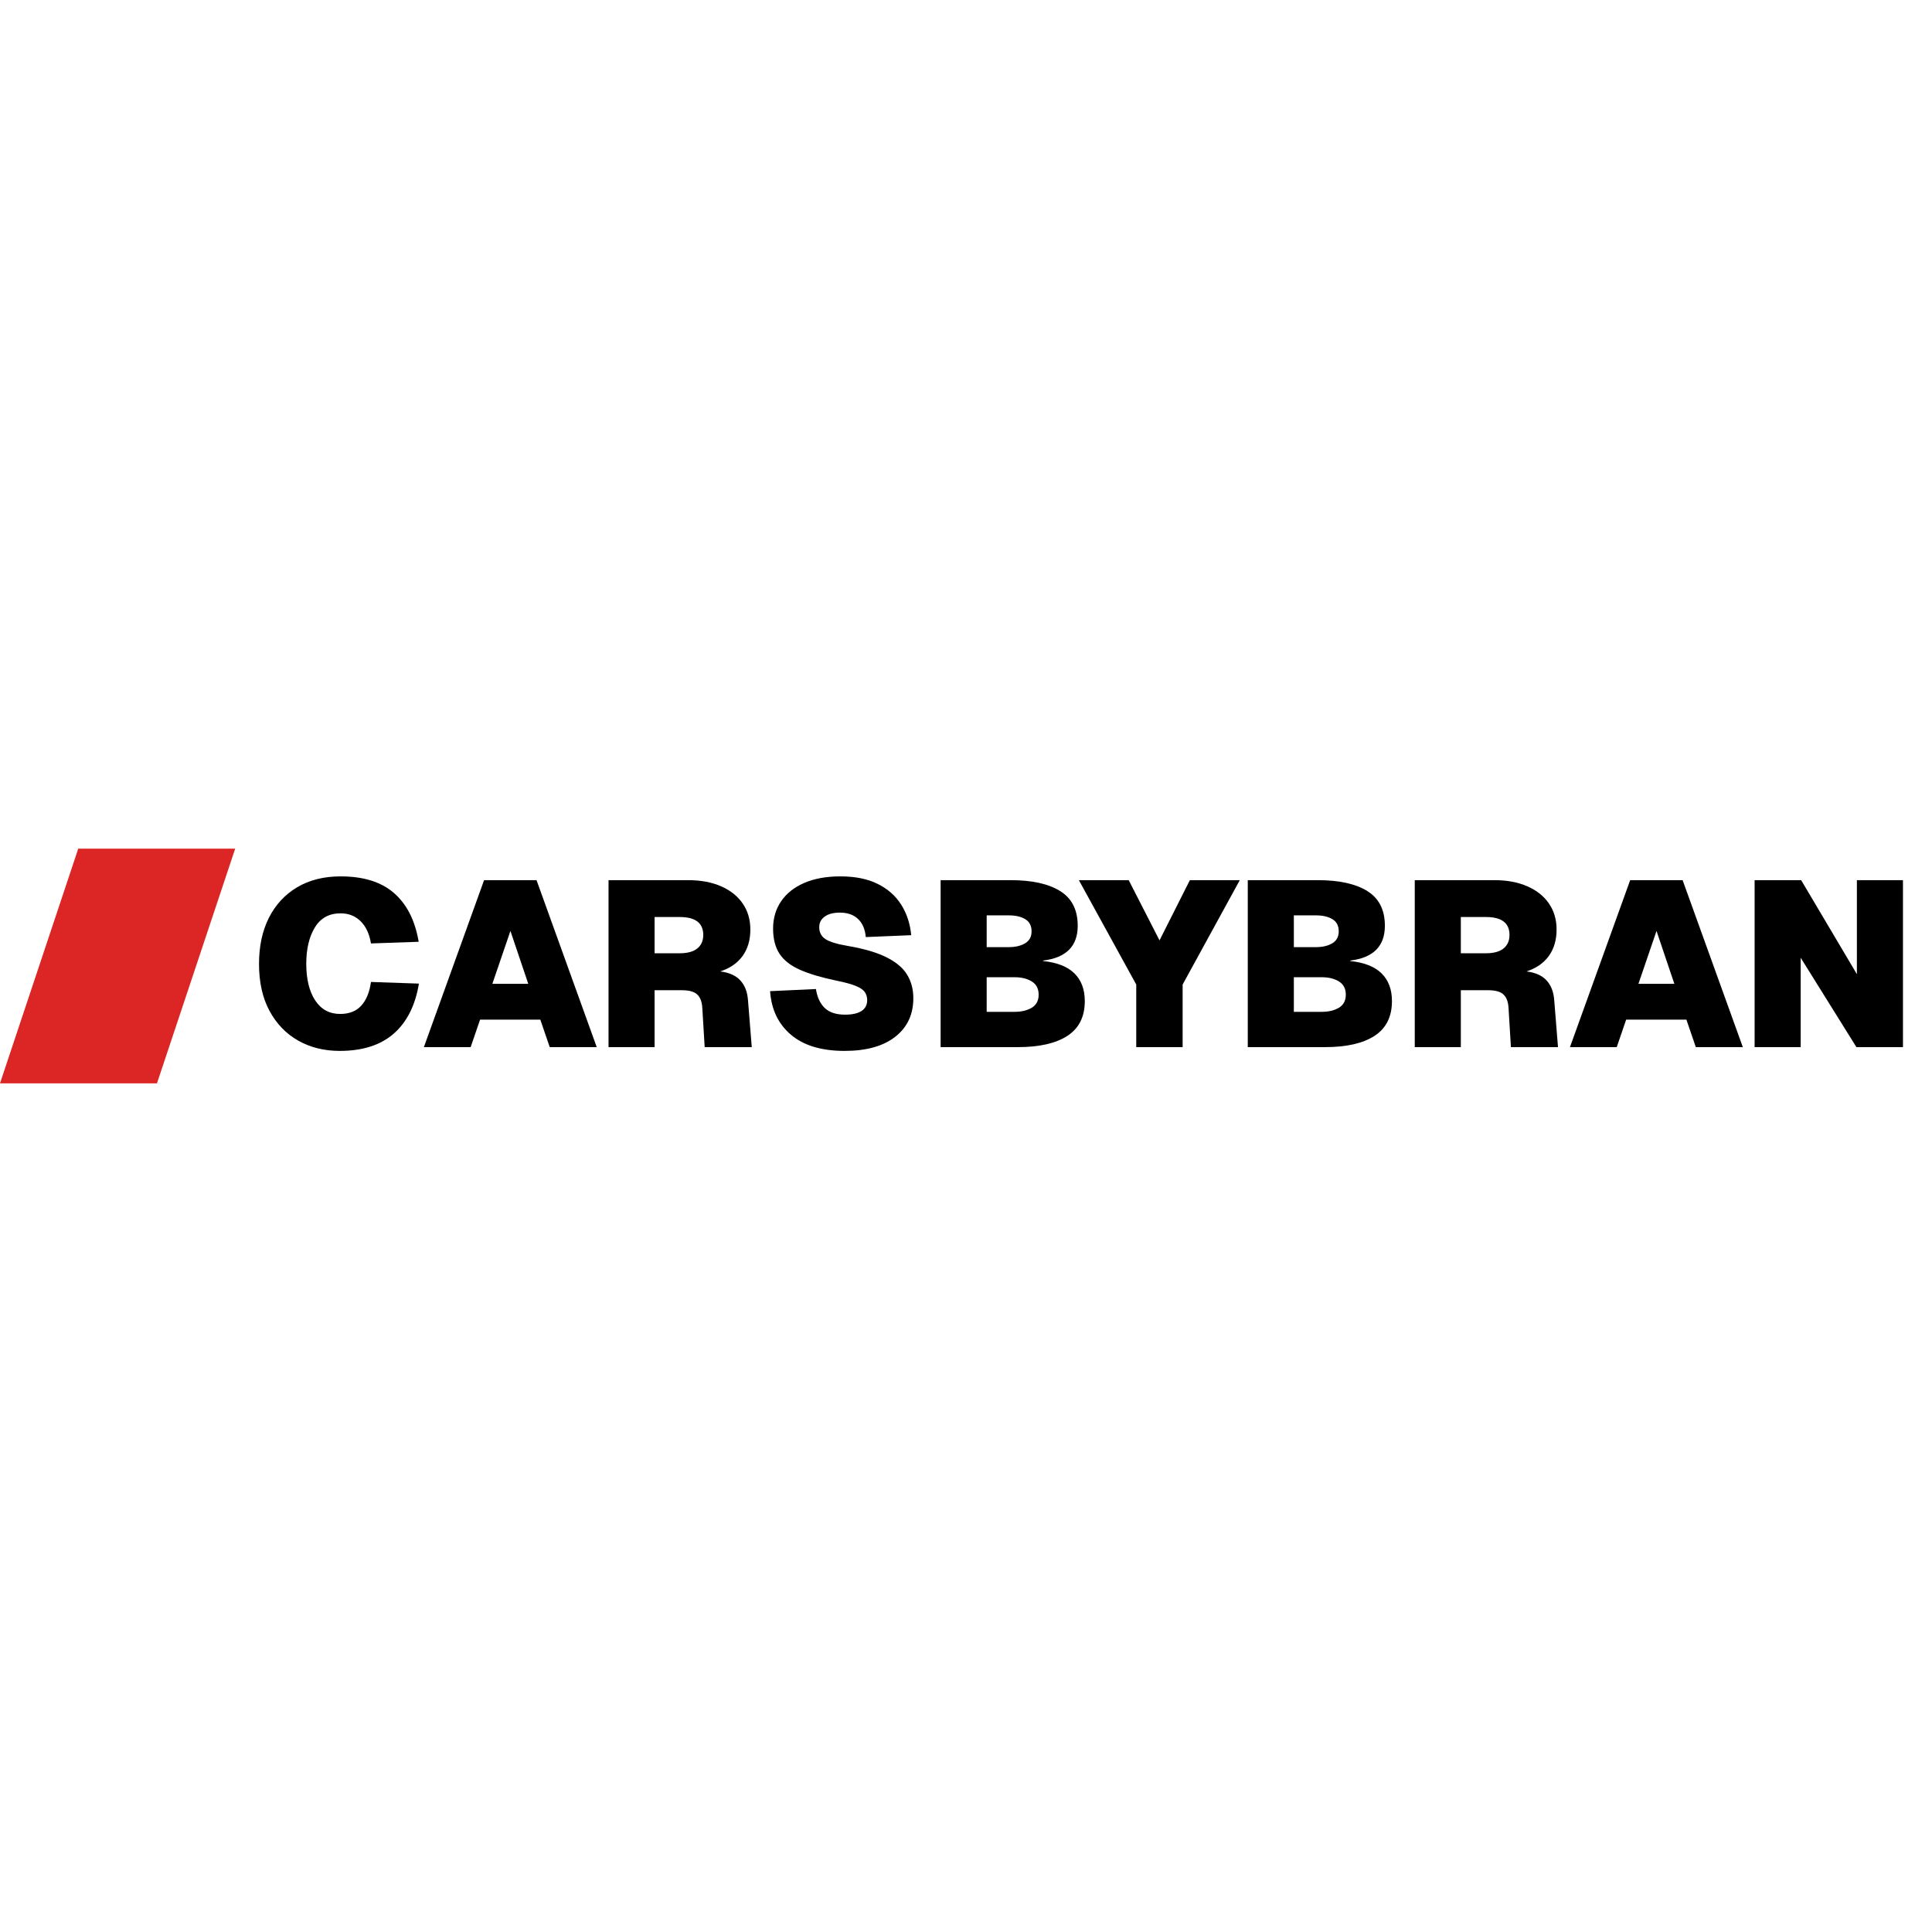
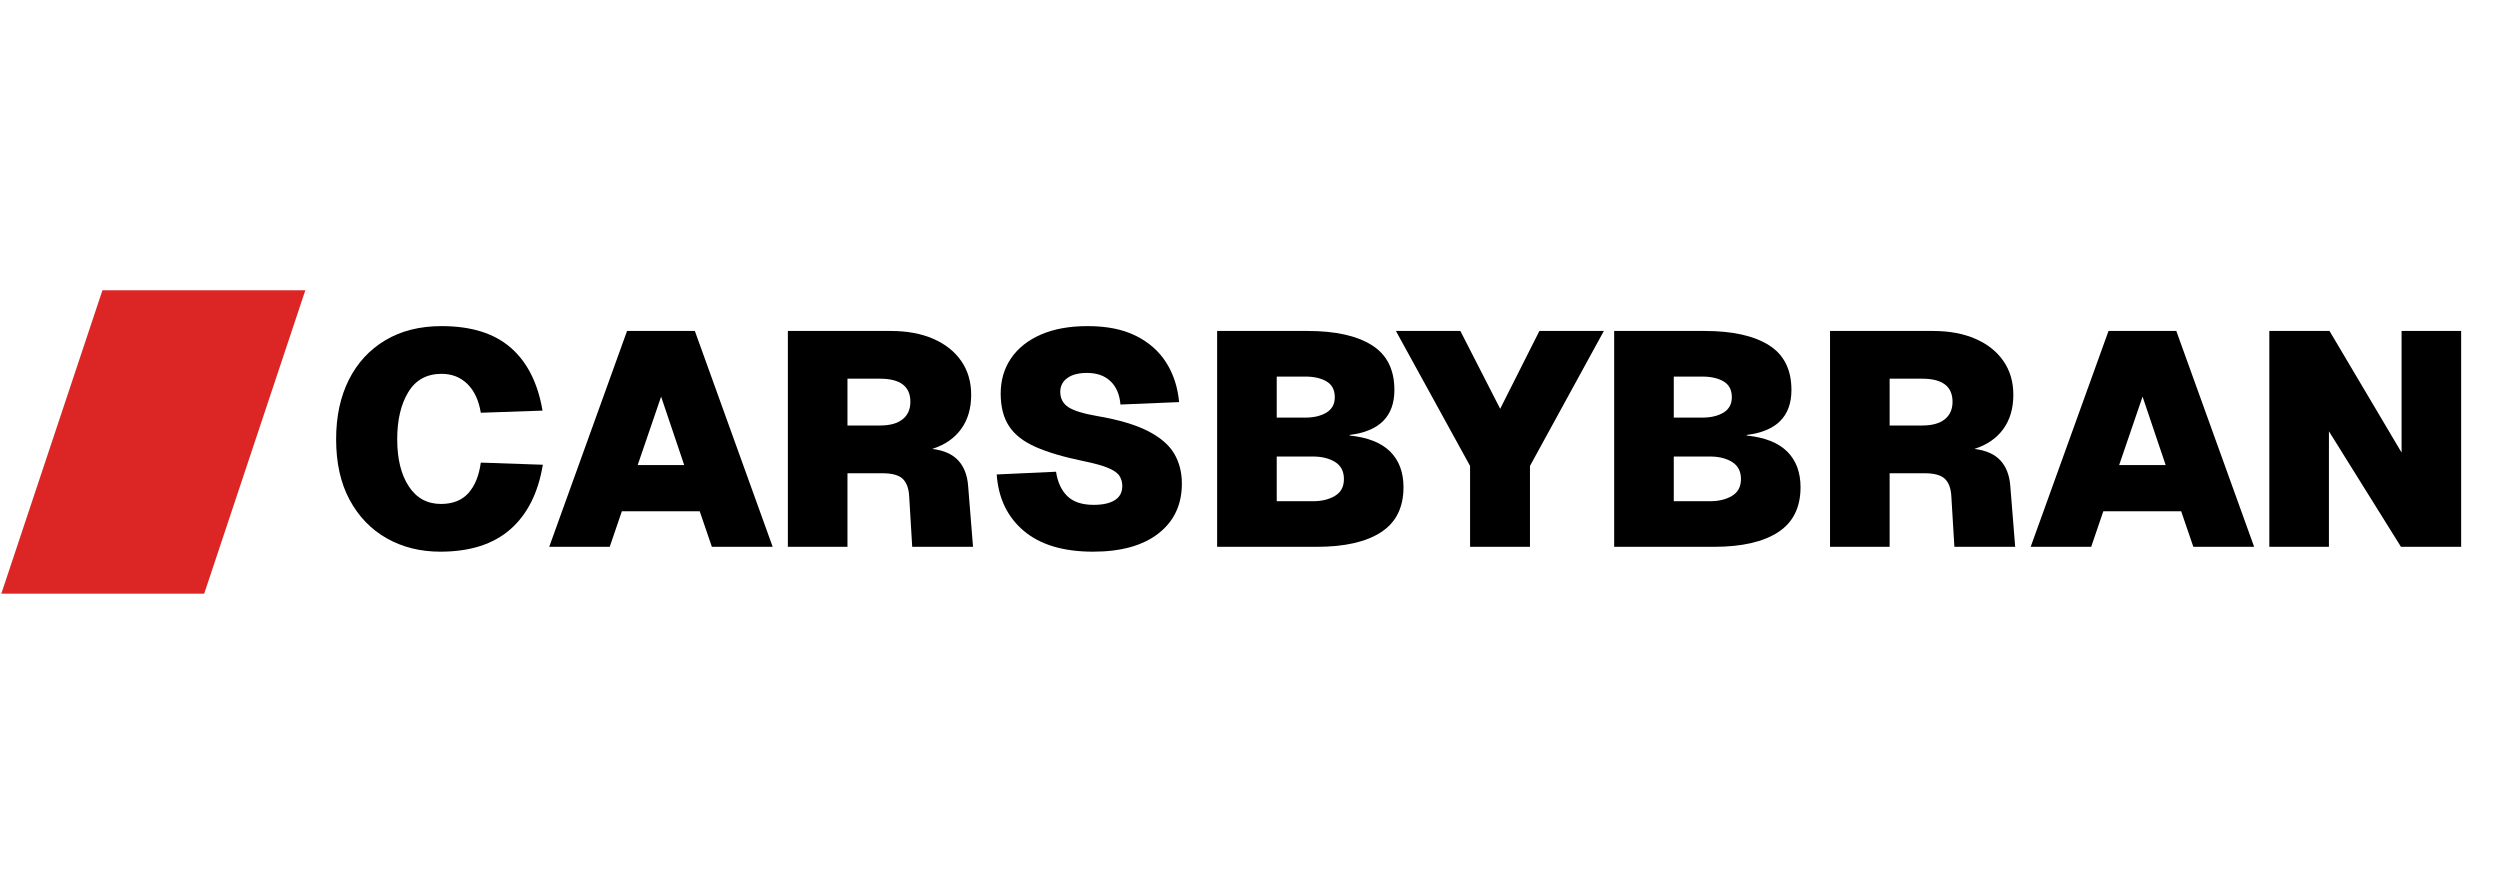
- <svg xmlns="http://www.w3.org/2000/svg" width="512" zoomAndPan="magnify" viewBox="0 0 384 384" height="512" preserveAspectRatio="xMidYMid meet" version="1.0">
+ <svg xmlns="http://www.w3.org/2000/svg" width="1780" zoomAndPan="magnify" viewBox="0 0 1335 472.5" height="630" preserveAspectRatio="xMidYMid meet" version="1.0">
  <defs>
    <g />
-     <clipPath id="46d2f3f4f9">
-       <path d="M 0 168.676 L 46.832 168.676 L 46.832 215.324 L 0 215.324 Z M 0 168.676 " clip-rule="nonzero" />
+     <clipPath id="768f44f282">
+       <path d="M 0.707 154.996 L 163.348 154.996 L 163.348 317.004 L 0.707 317.004 Z M 0.707 154.996 " clip-rule="nonzero" />
    </clipPath>
-     <clipPath id="eb5a230510">
-       <path d="M 15.551 168.676 L 46.746 168.676 L 31.199 215.324 L 0 215.324 Z M 15.551 168.676 " clip-rule="nonzero" />
+     <clipPath id="6c6e51340d">
+       <path d="M 54.707 154.996 L 163.055 154.996 L 109.051 317.004 L 0.707 317.004 Z M 54.707 154.996 " clip-rule="nonzero" />
    </clipPath>
-     <clipPath id="53d030459b">
-       <path d="M 0 0.676 L 46.801 0.676 L 46.801 47.324 L 0 47.324 Z M 0 0.676 " clip-rule="nonzero" />
+     <clipPath id="b439998157">
+       <path d="M 0.707 0.996 L 163.254 0.996 L 163.254 163.004 L 0.707 163.004 Z M 0.707 0.996 " clip-rule="nonzero" />
    </clipPath>
-     <clipPath id="b490d9dc29">
-       <path d="M 15.551 0.676 L 46.746 0.676 L 31.199 47.324 L 0 47.324 Z M 15.551 0.676 " clip-rule="nonzero" />
+     <clipPath id="8fb0b92029">
+       <path d="M 54.707 0.996 L 163.055 0.996 L 109.051 163.004 L 0.707 163.004 Z M 54.707 0.996 " clip-rule="nonzero" />
    </clipPath>
-     <clipPath id="c957ac6cde">
-       <rect x="0" width="47" y="0" height="48" />
+     <clipPath id="ec5ef26fa2">
+       <rect x="0" width="164" y="0" height="164" />
+     </clipPath>
+     <clipPath id="0da8f8f183">
+       <rect x="0" width="1155" y="0" height="212" />
    </clipPath>
  </defs>
-   <g clip-path="url(#46d2f3f4f9)">
-     <g clip-path="url(#eb5a230510)">
-       <g transform="matrix(1, 0, 0, 1, 0, 168)">
-         <g clip-path="url(#c957ac6cde)">
-           <g clip-path="url(#53d030459b)">
-             <g clip-path="url(#b490d9dc29)">
-               <path fill="#dc2626" d="M 0 0.676 L 46.832 0.676 L 46.832 47.324 L 0 47.324 Z M 0 0.676 " fill-opacity="1" fill-rule="nonzero" />
+   <g clip-path="url(#768f44f282)">
+     <g clip-path="url(#6c6e51340d)">
+       <g transform="matrix(1, 0, 0, 1, 0.000000000000000111, 154)">
+         <g clip-path="url(#ec5ef26fa2)">
+           <g clip-path="url(#b439998157)">
+             <g clip-path="url(#8fb0b92029)">
+               <path fill="#dc2626" d="M 0.707 0.996 L 163.348 0.996 L 163.348 163.004 L 0.707 163.004 Z M 0.707 0.996 " fill-opacity="1" fill-rule="nonzero" />
            </g>
          </g>
        </g>
      </g>
    </g>
  </g>
-   <g fill="#000000" fill-opacity="1">
-     <g transform="translate(49.60713, 208.125)">
-       <g>
-         <path d="M 17.906 0.75 C 14.82 0.75 12.07 0.066 9.656 -1.297 C 7.238 -2.672 5.336 -4.645 3.953 -7.219 C 2.566 -9.789 1.875 -12.898 1.875 -16.547 C 1.875 -20.035 2.523 -23.082 3.828 -25.688 C 5.141 -28.289 7.008 -30.316 9.438 -31.766 C 11.875 -33.211 14.758 -33.938 18.094 -33.938 C 22.645 -33.938 26.188 -32.828 28.719 -30.609 C 31.258 -28.398 32.891 -25.176 33.609 -20.938 L 24.125 -20.609 C 23.812 -22.516 23.125 -23.988 22.062 -25.031 C 21 -26.07 19.676 -26.594 18.094 -26.594 C 15.812 -26.594 14.102 -25.656 12.969 -23.781 C 11.832 -21.914 11.266 -19.504 11.266 -16.547 C 11.266 -13.523 11.852 -11.109 13.031 -9.297 C 14.219 -7.492 15.875 -6.594 18 -6.594 C 19.801 -6.594 21.203 -7.145 22.203 -8.25 C 23.203 -9.352 23.844 -10.922 24.125 -12.953 L 33.656 -12.625 C 32.938 -8.289 31.27 -4.977 28.656 -2.688 C 26.039 -0.395 22.457 0.75 17.906 0.75 Z M 17.906 0.75 " />
+   <g transform="matrix(1, 0, 0, 1, 170, 130)">
+     <g clip-path="url(#0da8f8f183)">
+       <g fill="#000000" fill-opacity="1">
+         <g transform="translate(2.985598, 162.0006)">
+           <g>
+             <path d="M 62.172 2.594 C 51.461 2.594 41.91 0.211 33.516 -4.547 C 25.129 -9.305 18.531 -16.148 13.719 -25.078 C 8.906 -34.004 6.5 -44.801 6.5 -57.469 C 6.5 -69.594 8.77 -80.172 13.312 -89.203 C 17.852 -98.242 24.344 -105.281 32.781 -110.312 C 41.227 -115.344 51.242 -117.859 62.828 -117.859 C 78.629 -117.859 90.938 -114.016 99.75 -106.328 C 108.57 -98.648 114.227 -87.453 116.719 -72.734 L 83.766 -71.594 C 82.68 -78.195 80.301 -83.312 76.625 -86.938 C 72.945 -90.562 68.348 -92.375 62.828 -92.375 C 54.922 -92.375 48.992 -89.125 45.047 -82.625 C 41.098 -76.133 39.125 -67.75 39.125 -57.469 C 39.125 -46.969 41.18 -38.578 45.297 -32.297 C 49.41 -26.023 55.145 -22.891 62.5 -22.891 C 68.781 -22.891 73.648 -24.812 77.109 -28.656 C 80.578 -32.5 82.797 -37.938 83.766 -44.969 L 116.891 -43.828 C 114.398 -28.785 108.609 -17.285 99.516 -9.328 C 90.422 -1.379 77.973 2.594 62.172 2.594 Z M 62.172 2.594 " />
+           </g>
+         </g>
      </g>
-     </g>
-   </g>
-   <g fill="#000000" fill-opacity="1">
-     <g transform="translate(83.4045, 208.125)">
-       <g>
-         <path d="M 0.844 0 L 12.812 -33.188 L 23.234 -33.188 L 35.203 0 L 25.859 0 L 23.984 -5.469 L 12.016 -5.469 L 10.141 0 Z M 14.453 -12.578 L 21.594 -12.578 L 18.047 -23.094 Z M 14.453 -12.578 " />
+       <g fill="#000000" fill-opacity="1">
+         <g transform="translate(120.36, 162.0006)">
+           <g>
+             <path d="M 2.922 0 L 44.484 -115.266 L 80.688 -115.266 L 122.25 0 L 89.781 0 L 83.281 -19 L 41.719 -19 L 35.234 0 Z M 50.172 -43.672 L 75 -43.672 L 62.672 -80.203 Z M 50.172 -43.672 " />
+           </g>
+         </g>
      </g>
-     </g>
-   </g>
-   <g fill="#000000" fill-opacity="1">
-     <g transform="translate(118.0433, 208.125)">
-       <g>
-         <path d="M 2.906 0 L 2.906 -33.188 L 18.75 -33.188 C 21.238 -33.188 23.41 -32.781 25.266 -31.969 C 27.117 -31.164 28.551 -30.031 29.562 -28.562 C 30.582 -27.094 31.094 -25.363 31.094 -23.375 C 31.094 -21.289 30.578 -19.535 29.547 -18.109 C 28.516 -16.691 27.035 -15.672 25.109 -15.047 C 26.879 -14.828 28.207 -14.234 29.094 -13.266 C 29.988 -12.305 30.5 -11 30.625 -9.344 L 31.375 0 L 22.016 0 L 21.547 -7.766 C 21.484 -8.973 21.156 -9.863 20.562 -10.438 C 19.977 -11.02 18.938 -11.312 17.438 -11.312 L 12.062 -11.312 L 12.062 0 Z M 12.062 -18.656 L 17.062 -18.656 C 18.594 -18.656 19.754 -18.973 20.547 -19.609 C 21.336 -20.242 21.734 -21.141 21.734 -22.297 C 21.734 -24.672 20.176 -25.859 17.062 -25.859 L 12.062 -25.859 Z M 12.062 -18.656 " />
+       <g fill="#000000" fill-opacity="1">
+         <g transform="translate(240.6567, 162.0006)">
+           <g>
+             <path d="M 10.062 0 L 10.062 -115.266 L 65.094 -115.266 C 73.758 -115.266 81.312 -113.859 87.75 -111.047 C 94.188 -108.234 99.16 -104.281 102.672 -99.188 C 106.191 -94.102 107.953 -88.098 107.953 -81.172 C 107.953 -73.922 106.164 -67.832 102.594 -62.906 C 99.031 -57.977 93.891 -54.438 87.172 -52.281 C 93.348 -51.52 97.977 -49.461 101.062 -46.109 C 104.145 -42.754 105.898 -38.207 106.328 -32.469 L 108.938 0 L 76.469 0 L 74.844 -26.953 C 74.625 -31.172 73.484 -34.281 71.422 -36.281 C 69.367 -38.281 65.742 -39.281 60.547 -39.281 L 41.891 -39.281 L 41.891 0 Z M 41.891 -64.781 L 59.25 -64.781 C 64.551 -64.781 68.582 -65.891 71.344 -68.109 C 74.102 -70.328 75.484 -73.438 75.484 -77.438 C 75.484 -85.664 70.07 -89.781 59.25 -89.781 L 41.891 -89.781 Z M 41.891 -64.781 " />
+           </g>
+         </g>
      </g>
-     </g>
-   </g>
-   <g fill="#000000" fill-opacity="1">
-     <g transform="translate(150.7188, 208.125)">
-       <g>
-         <path d="M 17.156 0.75 C 12.57 0.75 9.02 -0.316 6.5 -2.453 C 3.977 -4.586 2.594 -7.477 2.344 -11.125 L 11.453 -11.547 C 11.703 -9.922 12.285 -8.664 13.203 -7.781 C 14.129 -6.895 15.477 -6.453 17.25 -6.453 C 18.656 -6.453 19.738 -6.691 20.5 -7.172 C 21.258 -7.66 21.641 -8.383 21.641 -9.344 C 21.641 -9.938 21.488 -10.457 21.188 -10.906 C 20.895 -11.363 20.32 -11.77 19.469 -12.125 C 18.613 -12.488 17.344 -12.844 15.656 -13.188 C 12.633 -13.812 10.188 -14.535 8.312 -15.359 C 6.445 -16.18 5.082 -17.242 4.219 -18.547 C 3.363 -19.859 2.938 -21.531 2.938 -23.562 C 2.938 -25.613 3.469 -27.422 4.531 -28.984 C 5.594 -30.547 7.117 -31.758 9.109 -32.625 C 11.109 -33.5 13.508 -33.938 16.312 -33.938 C 19.27 -33.938 21.742 -33.438 23.734 -32.438 C 25.734 -31.445 27.285 -30.078 28.391 -28.328 C 29.504 -26.586 30.172 -24.562 30.391 -22.25 L 21.359 -21.875 C 21.234 -23.406 20.727 -24.598 19.844 -25.453 C 18.957 -26.305 17.75 -26.734 16.219 -26.734 C 14.914 -26.734 13.906 -26.469 13.188 -25.938 C 12.469 -25.414 12.109 -24.719 12.109 -23.844 C 12.109 -22.812 12.52 -22.02 13.344 -21.469 C 14.176 -20.926 15.664 -20.473 17.812 -20.109 C 21.082 -19.547 23.664 -18.781 25.562 -17.812 C 27.469 -16.844 28.816 -15.688 29.609 -14.344 C 30.41 -13.008 30.812 -11.469 30.812 -9.719 C 30.812 -6.477 29.609 -3.922 27.203 -2.047 C 24.805 -0.18 21.457 0.75 17.156 0.75 Z M 17.156 0.75 " />
+       <g fill="#000000" fill-opacity="1">
+         <g transform="translate(354.1349, 162.0006)">
+           <g>
+             <path d="M 59.578 2.594 C 43.672 2.594 31.332 -1.109 22.562 -8.516 C 13.801 -15.93 8.984 -25.973 8.109 -38.641 L 39.781 -40.094 C 40.645 -34.469 42.672 -30.113 45.859 -27.031 C 49.055 -23.945 53.738 -22.406 59.906 -22.406 C 64.77 -22.406 68.531 -23.242 71.188 -24.922 C 73.844 -26.598 75.172 -29.113 75.172 -32.469 C 75.172 -34.52 74.656 -36.332 73.625 -37.906 C 72.594 -39.477 70.586 -40.883 67.609 -42.125 C 64.641 -43.375 60.234 -44.594 54.391 -45.781 C 43.891 -47.945 35.391 -50.461 28.891 -53.328 C 22.398 -56.191 17.664 -59.895 14.688 -64.438 C 11.719 -68.988 10.234 -74.785 10.234 -81.828 C 10.234 -88.961 12.07 -95.234 15.75 -100.641 C 19.426 -106.055 24.727 -110.281 31.656 -113.312 C 38.582 -116.344 46.914 -117.859 56.656 -117.859 C 66.938 -117.859 75.539 -116.125 82.469 -112.656 C 89.395 -109.195 94.781 -104.438 98.625 -98.375 C 102.469 -92.312 104.766 -85.281 105.516 -77.281 L 74.188 -75.984 C 73.758 -81.285 72 -85.422 68.906 -88.391 C 65.82 -91.367 61.629 -92.859 56.328 -92.859 C 51.785 -92.859 48.27 -91.938 45.781 -90.094 C 43.289 -88.258 42.047 -85.828 42.047 -82.797 C 42.047 -79.223 43.477 -76.488 46.344 -74.594 C 49.219 -72.695 54.391 -71.102 61.859 -69.812 C 73.223 -67.863 82.203 -65.207 88.797 -61.844 C 95.398 -58.488 100.082 -54.484 102.844 -49.828 C 105.602 -45.18 106.984 -39.828 106.984 -33.766 C 106.984 -22.516 102.816 -13.641 94.484 -7.141 C 86.148 -0.648 74.516 2.594 59.578 2.594 Z M 59.578 2.594 " />
+           </g>
+         </g>
      </g>
-     </g>
-   </g>
-   <g fill="#000000" fill-opacity="1">
-     <g transform="translate(184.0487, 208.125)">
-       <g>
-         <path d="M 2.906 0 L 2.906 -33.188 L 16.828 -33.188 C 21.066 -33.188 24.348 -32.461 26.672 -31.016 C 28.992 -29.566 30.156 -27.27 30.156 -24.125 C 30.156 -20.07 27.863 -17.766 23.281 -17.203 L 23.281 -17.109 C 26.051 -16.828 28.125 -16.008 29.5 -14.656 C 30.875 -13.301 31.562 -11.469 31.562 -9.156 C 31.562 -6.039 30.406 -3.734 28.094 -2.234 C 25.789 -0.742 22.504 0 18.234 0 Z M 12.062 -19.875 L 16.453 -19.875 C 17.766 -19.875 18.848 -20.129 19.703 -20.641 C 20.555 -21.148 20.984 -21.938 20.984 -23 C 20.984 -24.125 20.562 -24.938 19.719 -25.438 C 18.883 -25.938 17.797 -26.188 16.453 -26.188 L 12.062 -26.188 Z M 12.062 -7.016 L 17.625 -7.016 C 18.969 -7.016 20.098 -7.285 21.016 -7.828 C 21.93 -8.379 22.391 -9.242 22.391 -10.422 C 22.391 -11.609 21.938 -12.484 21.031 -13.047 C 20.133 -13.609 19 -13.891 17.625 -13.891 L 12.062 -13.891 Z M 12.062 -7.016 " />
+       <g fill="#000000" fill-opacity="1">
+         <g transform="translate(469.8861, 162.0006)">
+           <g>
+             <path d="M 10.062 0 L 10.062 -115.266 L 58.438 -115.266 C 73.156 -115.266 84.547 -112.75 92.609 -107.719 C 100.68 -102.688 104.719 -94.703 104.719 -83.766 C 104.719 -69.703 96.758 -61.695 80.844 -59.75 L 80.844 -59.422 C 90.477 -58.441 97.676 -55.598 102.438 -50.891 C 107.195 -46.18 109.578 -39.82 109.578 -31.812 C 109.578 -20.988 105.57 -12.977 97.562 -7.781 C 89.562 -2.594 78.145 0 63.312 0 Z M 41.891 -69 L 57.141 -69 C 61.691 -69 65.453 -69.891 68.422 -71.672 C 71.398 -73.461 72.891 -76.195 72.891 -79.875 C 72.891 -83.77 71.426 -86.582 68.5 -88.312 C 65.582 -90.039 61.797 -90.906 57.141 -90.906 L 41.891 -90.906 Z M 41.891 -24.344 L 61.203 -24.344 C 65.859 -24.344 69.781 -25.289 72.969 -27.188 C 76.164 -29.082 77.766 -32.086 77.766 -36.203 C 77.766 -40.316 76.191 -43.348 73.047 -45.297 C 69.91 -47.242 65.961 -48.219 61.203 -48.219 L 41.891 -48.219 Z M 41.891 -24.344 " />
+           </g>
+         </g>
      </g>
-     </g>
-   </g>
-   <g fill="#000000" fill-opacity="1">
-     <g transform="translate(214.8075, 208.125)">
-       <g>
-         <path d="M 11.031 0 L 11.031 -12.438 L -0.375 -33.188 L 9.531 -33.188 L 15.656 -21.219 L 21.688 -33.188 L 31.609 -33.188 L 20.25 -12.438 L 20.25 0 Z M 11.031 0 " />
+       <g fill="#000000" fill-opacity="1">
+         <g transform="translate(576.708, 162.0006)">
+           <g>
+             <path d="M 38.312 0 L 38.312 -43.188 L -1.297 -115.266 L 33.125 -115.266 L 54.391 -73.703 L 75.328 -115.266 L 109.75 -115.266 L 70.297 -43.188 L 70.297 0 Z M 38.312 0 " />
+           </g>
+         </g>
      </g>
-     </g>
-   </g>
-   <g fill="#000000" fill-opacity="1">
-     <g transform="translate(245.099, 208.125)">
-       <g>
-         <path d="M 2.906 0 L 2.906 -33.188 L 16.828 -33.188 C 21.066 -33.188 24.348 -32.461 26.672 -31.016 C 28.992 -29.566 30.156 -27.27 30.156 -24.125 C 30.156 -20.07 27.863 -17.766 23.281 -17.203 L 23.281 -17.109 C 26.051 -16.828 28.125 -16.008 29.5 -14.656 C 30.875 -13.301 31.562 -11.469 31.562 -9.156 C 31.562 -6.039 30.406 -3.734 28.094 -2.234 C 25.789 -0.742 22.504 0 18.234 0 Z M 12.062 -19.875 L 16.453 -19.875 C 17.766 -19.875 18.848 -20.129 19.703 -20.641 C 20.555 -21.148 20.984 -21.938 20.984 -23 C 20.984 -24.125 20.562 -24.938 19.719 -25.438 C 18.883 -25.938 17.797 -26.188 16.453 -26.188 L 12.062 -26.188 Z M 12.062 -7.016 L 17.625 -7.016 C 18.969 -7.016 20.098 -7.285 21.016 -7.828 C 21.93 -8.379 22.391 -9.242 22.391 -10.422 C 22.391 -11.609 21.938 -12.484 21.031 -13.047 C 20.133 -13.609 19 -13.891 17.625 -13.891 L 12.062 -13.891 Z M 12.062 -7.016 " />
+       <g fill="#000000" fill-opacity="1">
+         <g transform="translate(681.9068, 162.0006)">
+           <g>
+             <path d="M 10.062 0 L 10.062 -115.266 L 58.438 -115.266 C 73.156 -115.266 84.547 -112.75 92.609 -107.719 C 100.68 -102.688 104.719 -94.703 104.719 -83.766 C 104.719 -69.703 96.758 -61.695 80.844 -59.75 L 80.844 -59.422 C 90.477 -58.441 97.676 -55.598 102.438 -50.891 C 107.195 -46.18 109.578 -39.82 109.578 -31.812 C 109.578 -20.988 105.57 -12.977 97.562 -7.781 C 89.562 -2.594 78.145 0 63.312 0 Z M 41.891 -69 L 57.141 -69 C 61.691 -69 65.453 -69.891 68.422 -71.672 C 71.398 -73.461 72.891 -76.195 72.891 -79.875 C 72.891 -83.77 71.426 -86.582 68.5 -88.312 C 65.582 -90.039 61.797 -90.906 57.141 -90.906 L 41.891 -90.906 Z M 41.891 -24.344 L 61.203 -24.344 C 65.859 -24.344 69.781 -25.289 72.969 -27.188 C 76.164 -29.082 77.766 -32.086 77.766 -36.203 C 77.766 -40.316 76.191 -43.348 73.047 -45.297 C 69.91 -47.242 65.961 -48.219 61.203 -48.219 L 41.891 -48.219 Z M 41.891 -24.344 " />
+           </g>
+         </g>
      </g>
-     </g>
-   </g>
-   <g fill="#000000" fill-opacity="1">
-     <g transform="translate(278.2887, 208.125)">
-       <g>
-         <path d="M 2.906 0 L 2.906 -33.188 L 18.75 -33.188 C 21.238 -33.188 23.41 -32.781 25.266 -31.969 C 27.117 -31.164 28.551 -30.031 29.562 -28.562 C 30.582 -27.094 31.094 -25.363 31.094 -23.375 C 31.094 -21.289 30.578 -19.535 29.547 -18.109 C 28.516 -16.691 27.035 -15.672 25.109 -15.047 C 26.879 -14.828 28.207 -14.234 29.094 -13.266 C 29.988 -12.305 30.5 -11 30.625 -9.344 L 31.375 0 L 22.016 0 L 21.547 -7.766 C 21.484 -8.973 21.156 -9.863 20.562 -10.438 C 19.977 -11.02 18.938 -11.312 17.438 -11.312 L 12.062 -11.312 L 12.062 0 Z M 12.062 -18.656 L 17.062 -18.656 C 18.594 -18.656 19.754 -18.973 20.547 -19.609 C 21.336 -20.242 21.734 -21.141 21.734 -22.297 C 21.734 -24.672 20.176 -25.859 17.062 -25.859 L 12.062 -25.859 Z M 12.062 -18.656 " />
+       <g fill="#000000" fill-opacity="1">
+         <g transform="translate(797.1709, 162.0006)">
+           <g>
+             <path d="M 10.062 0 L 10.062 -115.266 L 65.094 -115.266 C 73.758 -115.266 81.312 -113.859 87.75 -111.047 C 94.188 -108.234 99.16 -104.281 102.672 -99.188 C 106.191 -94.102 107.953 -88.098 107.953 -81.172 C 107.953 -73.922 106.164 -67.832 102.594 -62.906 C 99.031 -57.977 93.891 -54.438 87.172 -52.281 C 93.348 -51.52 97.977 -49.461 101.062 -46.109 C 104.145 -42.754 105.898 -38.207 106.328 -32.469 L 108.938 0 L 76.469 0 L 74.844 -26.953 C 74.625 -31.172 73.484 -34.281 71.422 -36.281 C 69.367 -38.281 65.742 -39.281 60.547 -39.281 L 41.891 -39.281 L 41.891 0 Z M 41.891 -64.781 L 59.25 -64.781 C 64.551 -64.781 68.582 -65.891 71.344 -68.109 C 74.102 -70.328 75.484 -73.438 75.484 -77.438 C 75.484 -85.664 70.07 -89.781 59.25 -89.781 L 41.891 -89.781 Z M 41.891 -64.781 " />
+           </g>
+         </g>
      </g>
-     </g>
-   </g>
-   <g fill="#000000" fill-opacity="1">
-     <g transform="translate(311.1979, 208.125)">
-       <g>
-         <path d="M 0.844 0 L 12.812 -33.188 L 23.234 -33.188 L 35.203 0 L 25.859 0 L 23.984 -5.469 L 12.016 -5.469 L 10.141 0 Z M 14.453 -12.578 L 21.594 -12.578 L 18.047 -23.094 Z M 14.453 -12.578 " />
+       <g fill="#000000" fill-opacity="1">
+         <g transform="translate(911.4608, 162.0006)">
+           <g>
+             <path d="M 2.922 0 L 44.484 -115.266 L 80.688 -115.266 L 122.25 0 L 89.781 0 L 83.281 -19 L 41.719 -19 L 35.234 0 Z M 50.172 -43.672 L 75 -43.672 L 62.672 -80.203 Z M 50.172 -43.672 " />
+           </g>
+         </g>
      </g>
-     </g>
-   </g>
-   <g fill="#000000" fill-opacity="1">
-     <g transform="translate(345.8367, 208.125)">
-       <g>
-         <path d="M 2.906 0 L 2.906 -33.188 L 12.156 -33.188 L 23.234 -14.5 L 23.234 -33.188 L 32.391 -33.188 L 32.391 0 L 23.141 0 L 12.062 -17.766 L 12.062 0 Z M 2.906 0 " />
+       <g fill="#000000" fill-opacity="1">
+         <g transform="translate(1031.757, 162.0006)">
+           <g>
+             <path d="M 10.062 0 L 10.062 -115.266 L 42.203 -115.266 L 80.688 -50.328 L 80.688 -115.266 L 112.5 -115.266 L 112.5 0 L 80.359 0 L 41.891 -61.688 L 41.891 0 Z M 10.062 0 " />
+           </g>
+         </g>
      </g>
    </g>
  </g>
</svg>
